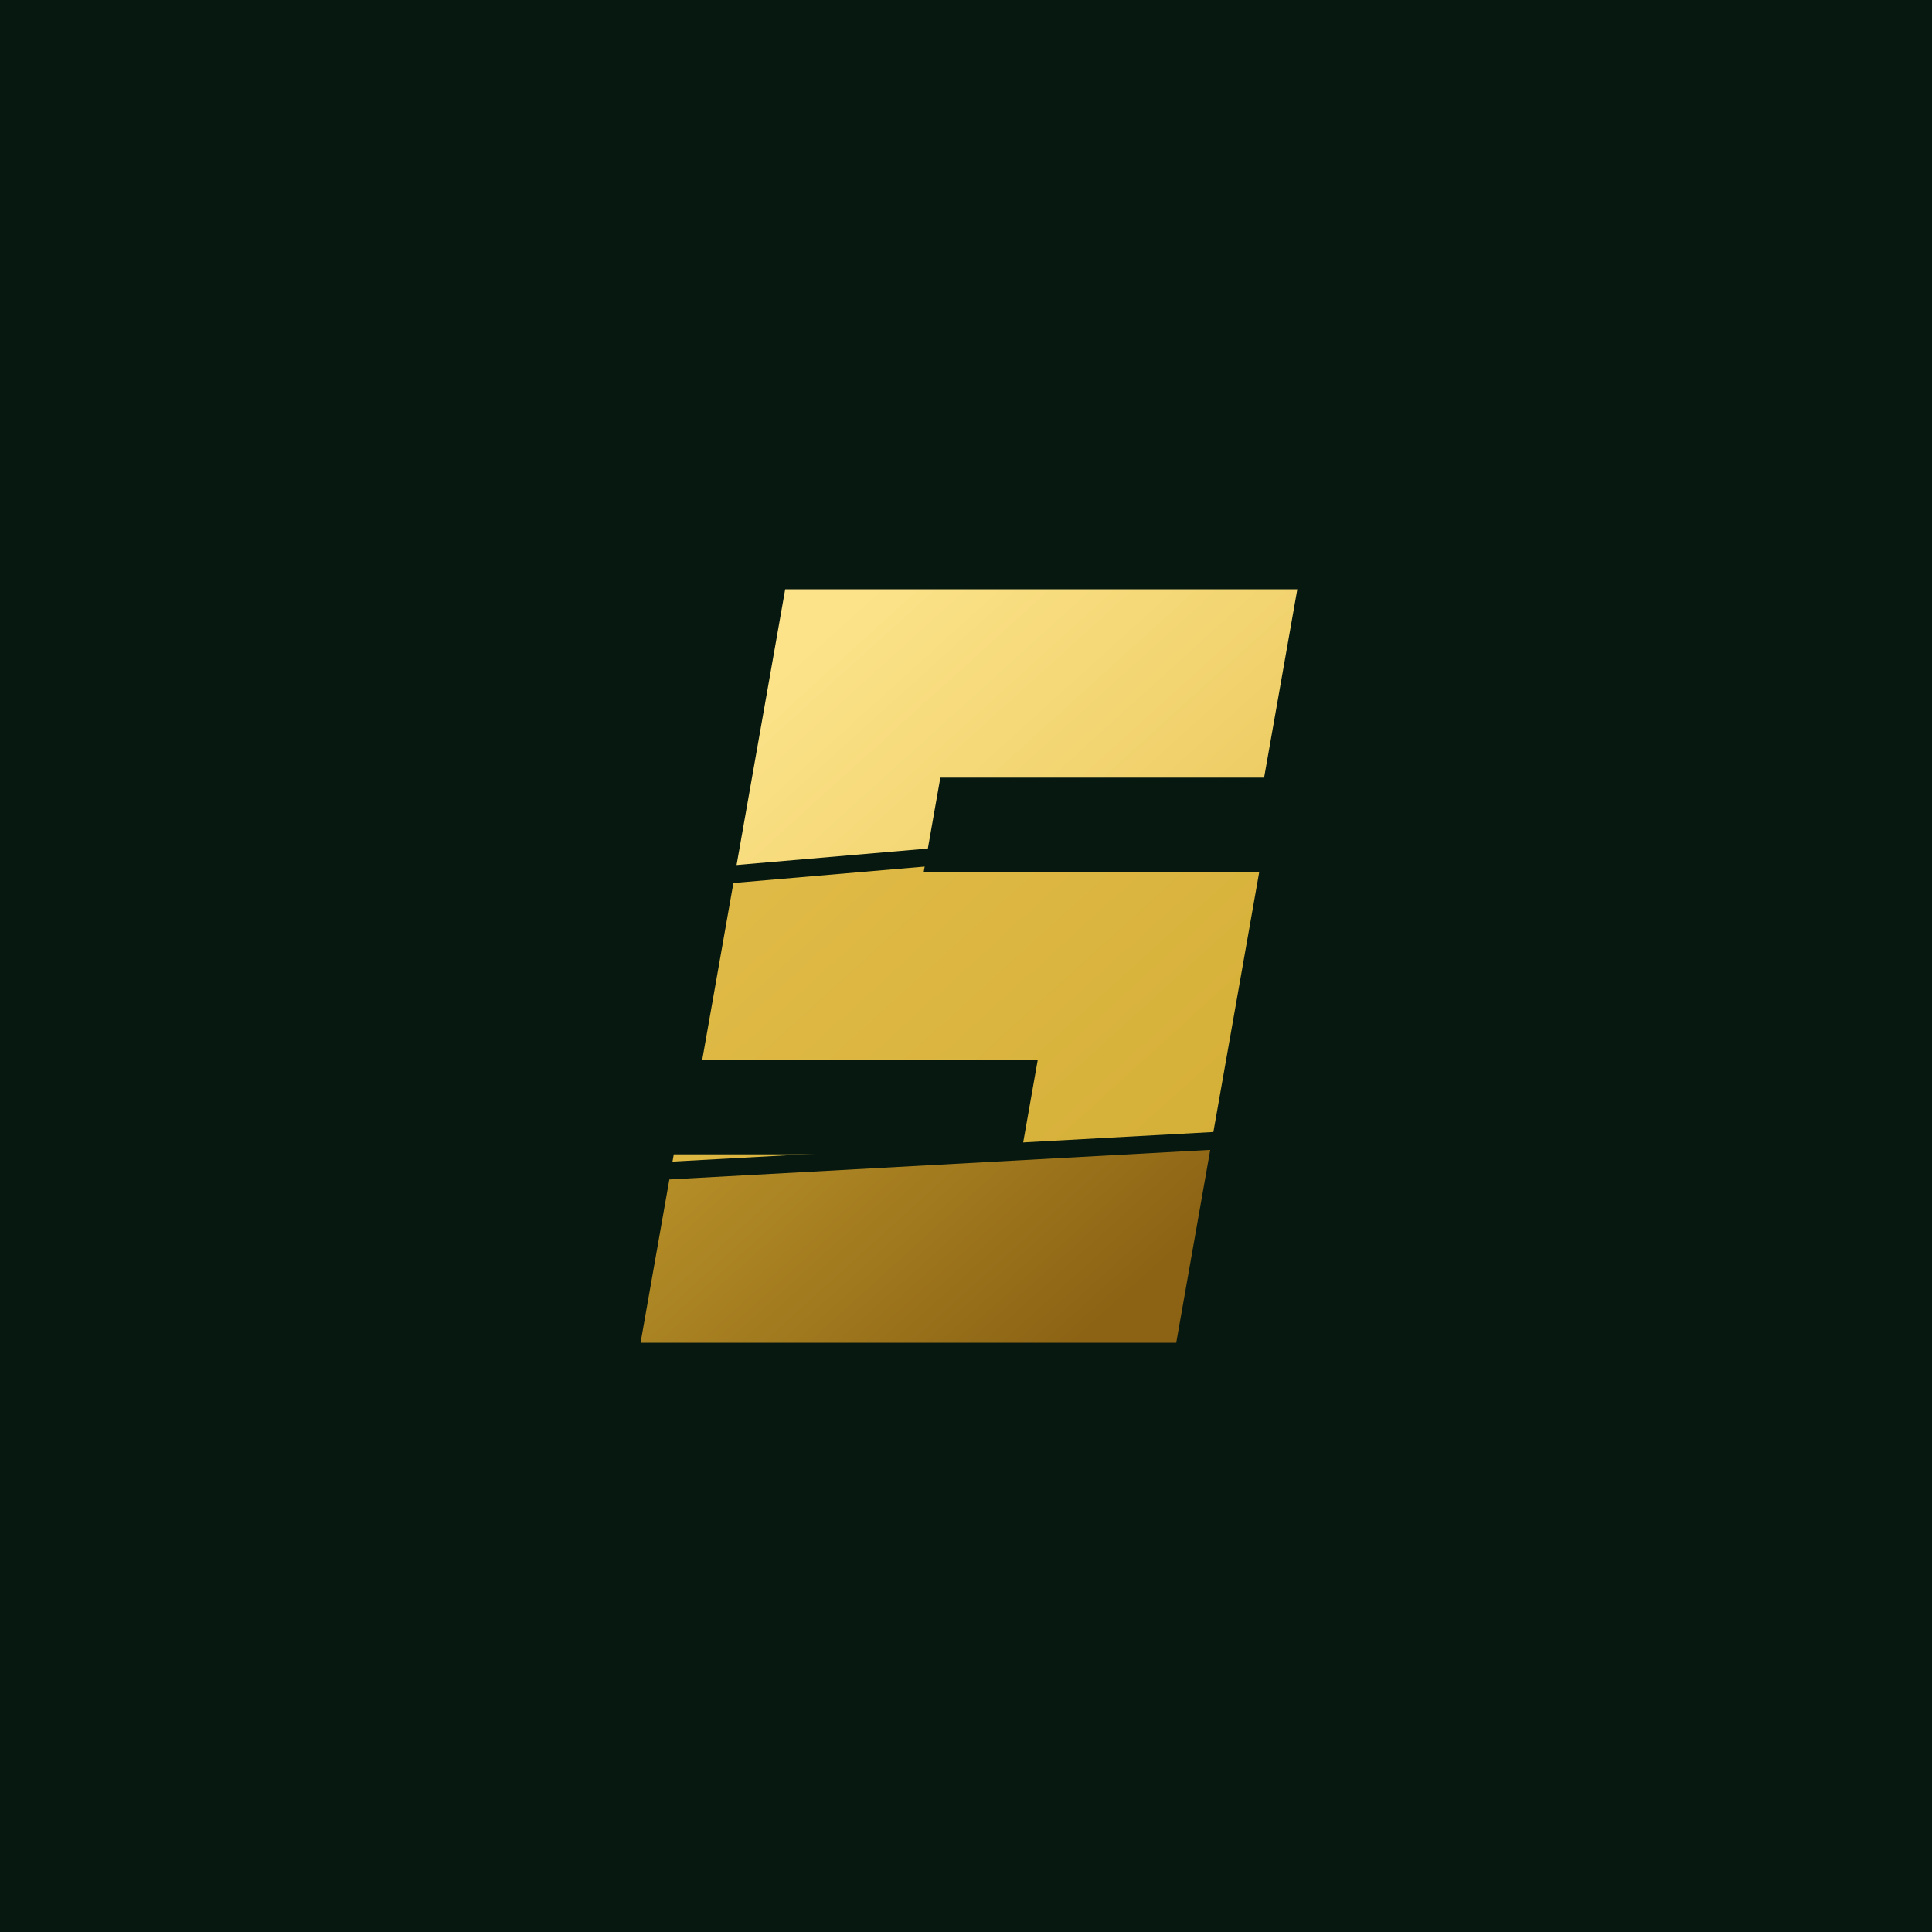
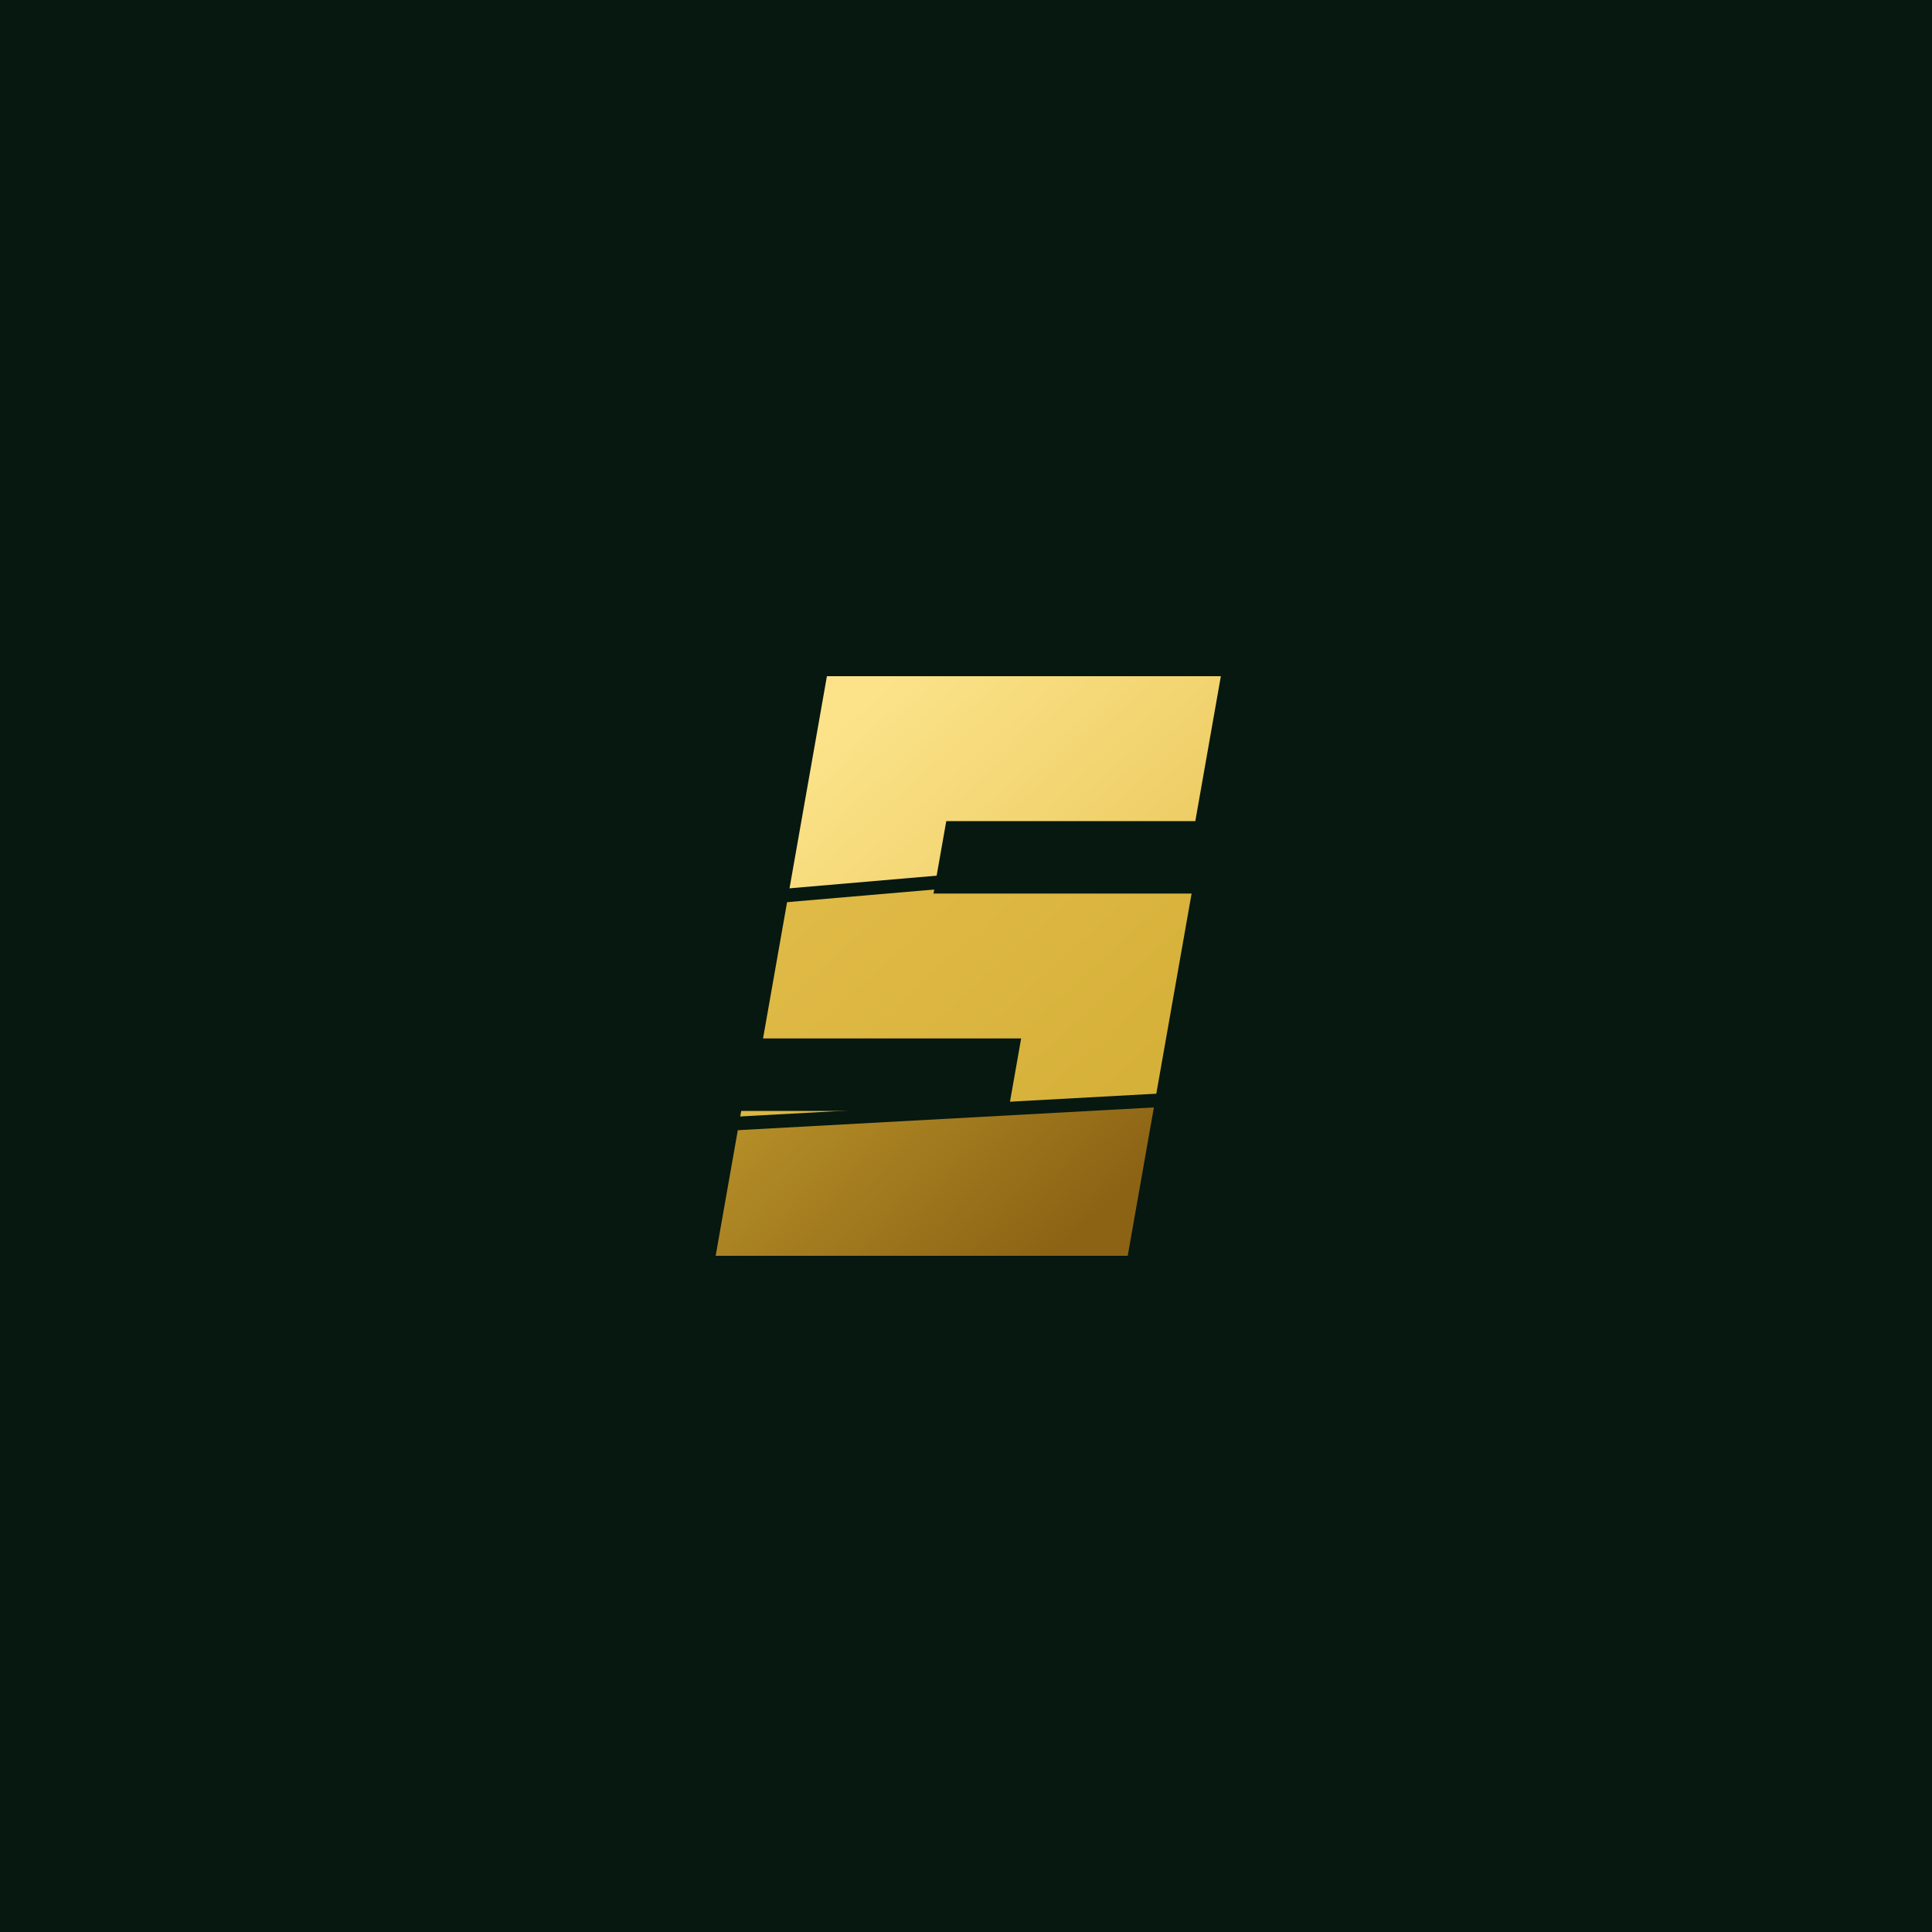
<svg xmlns="http://www.w3.org/2000/svg" viewBox="0 0 512 512">
  <defs>
    <linearGradient id="t" x1="0" y1="0" x2="1" y2="1">
      <stop offset="0" stop-color="#FCE38A" />
      <stop offset="1" stop-color="#E3BD4A" />
    </linearGradient>
    <linearGradient id="m" x1="0" y1="0" x2="1" y2="1">
      <stop offset="0" stop-color="#E3BD4A" />
      <stop offset="1" stop-color="#D4AF37" />
    </linearGradient>
    <linearGradient id="l" x1="0" y1="0" x2="1" y2="1">
      <stop offset="0" stop-color="#D4AF37" />
      <stop offset="1" stop-color="#8C6314" />
    </linearGradient>
    <clipPath id="sq">
      <path d="M0 256C0 38 38 0 256 0S512 38 512 256 474 512 256 512 0 474 0 256Z" />
    </clipPath>
    <clipPath id="c1">
      <polygon points="0,0 512,0 512,196 0,240" />
    </clipPath>
    <clipPath id="c2">
      <polygon points="0,240 512,196 512,306 0,334" />
    </clipPath>
    <clipPath id="c3">
      <polygon points="0,334 512,306 512,512 0,512" />
    </clipPath>
  </defs>
  <rect width="512" height="512" fill="#061810" />
-   <g transform="translate(256 256) scale(.78) translate(-256 -256)">
+   <g transform="translate(256 256) scale(0.6) translate(-256 -256)">
    <g clip-path="url(#c1)">
      <g transform="translate(256 256) skewX(-10) translate(-256 -256)">
        <path d="M346 160H204V256H318V352H168" fill="none" stroke="url(#t)" stroke-width="64" stroke-linejoin="miter" stroke-miterlimit="10" />
      </g>
    </g>
    <g clip-path="url(#c2)">
      <g transform="translate(256 256) skewX(-10) translate(-256 -256)">
        <path d="M346 160H204V256H318V352H168" fill="none" stroke="url(#m)" stroke-width="64" stroke-linejoin="miter" stroke-miterlimit="10" />
      </g>
    </g>
    <g clip-path="url(#c3)">
      <g transform="translate(256 256) skewX(-10) translate(-256 -256)">
        <path d="M346 160H204V256H318V352H168" fill="none" stroke="url(#l)" stroke-width="64" stroke-linejoin="miter" stroke-miterlimit="10" />
      </g>
    </g>
-     <g transform="translate(256 256) skewX(-10) translate(-256 -256)" />
    <path d="M0 240L512 196M0 334L512 306" stroke="#061810" stroke-width="6" />
  </g>
</svg>
